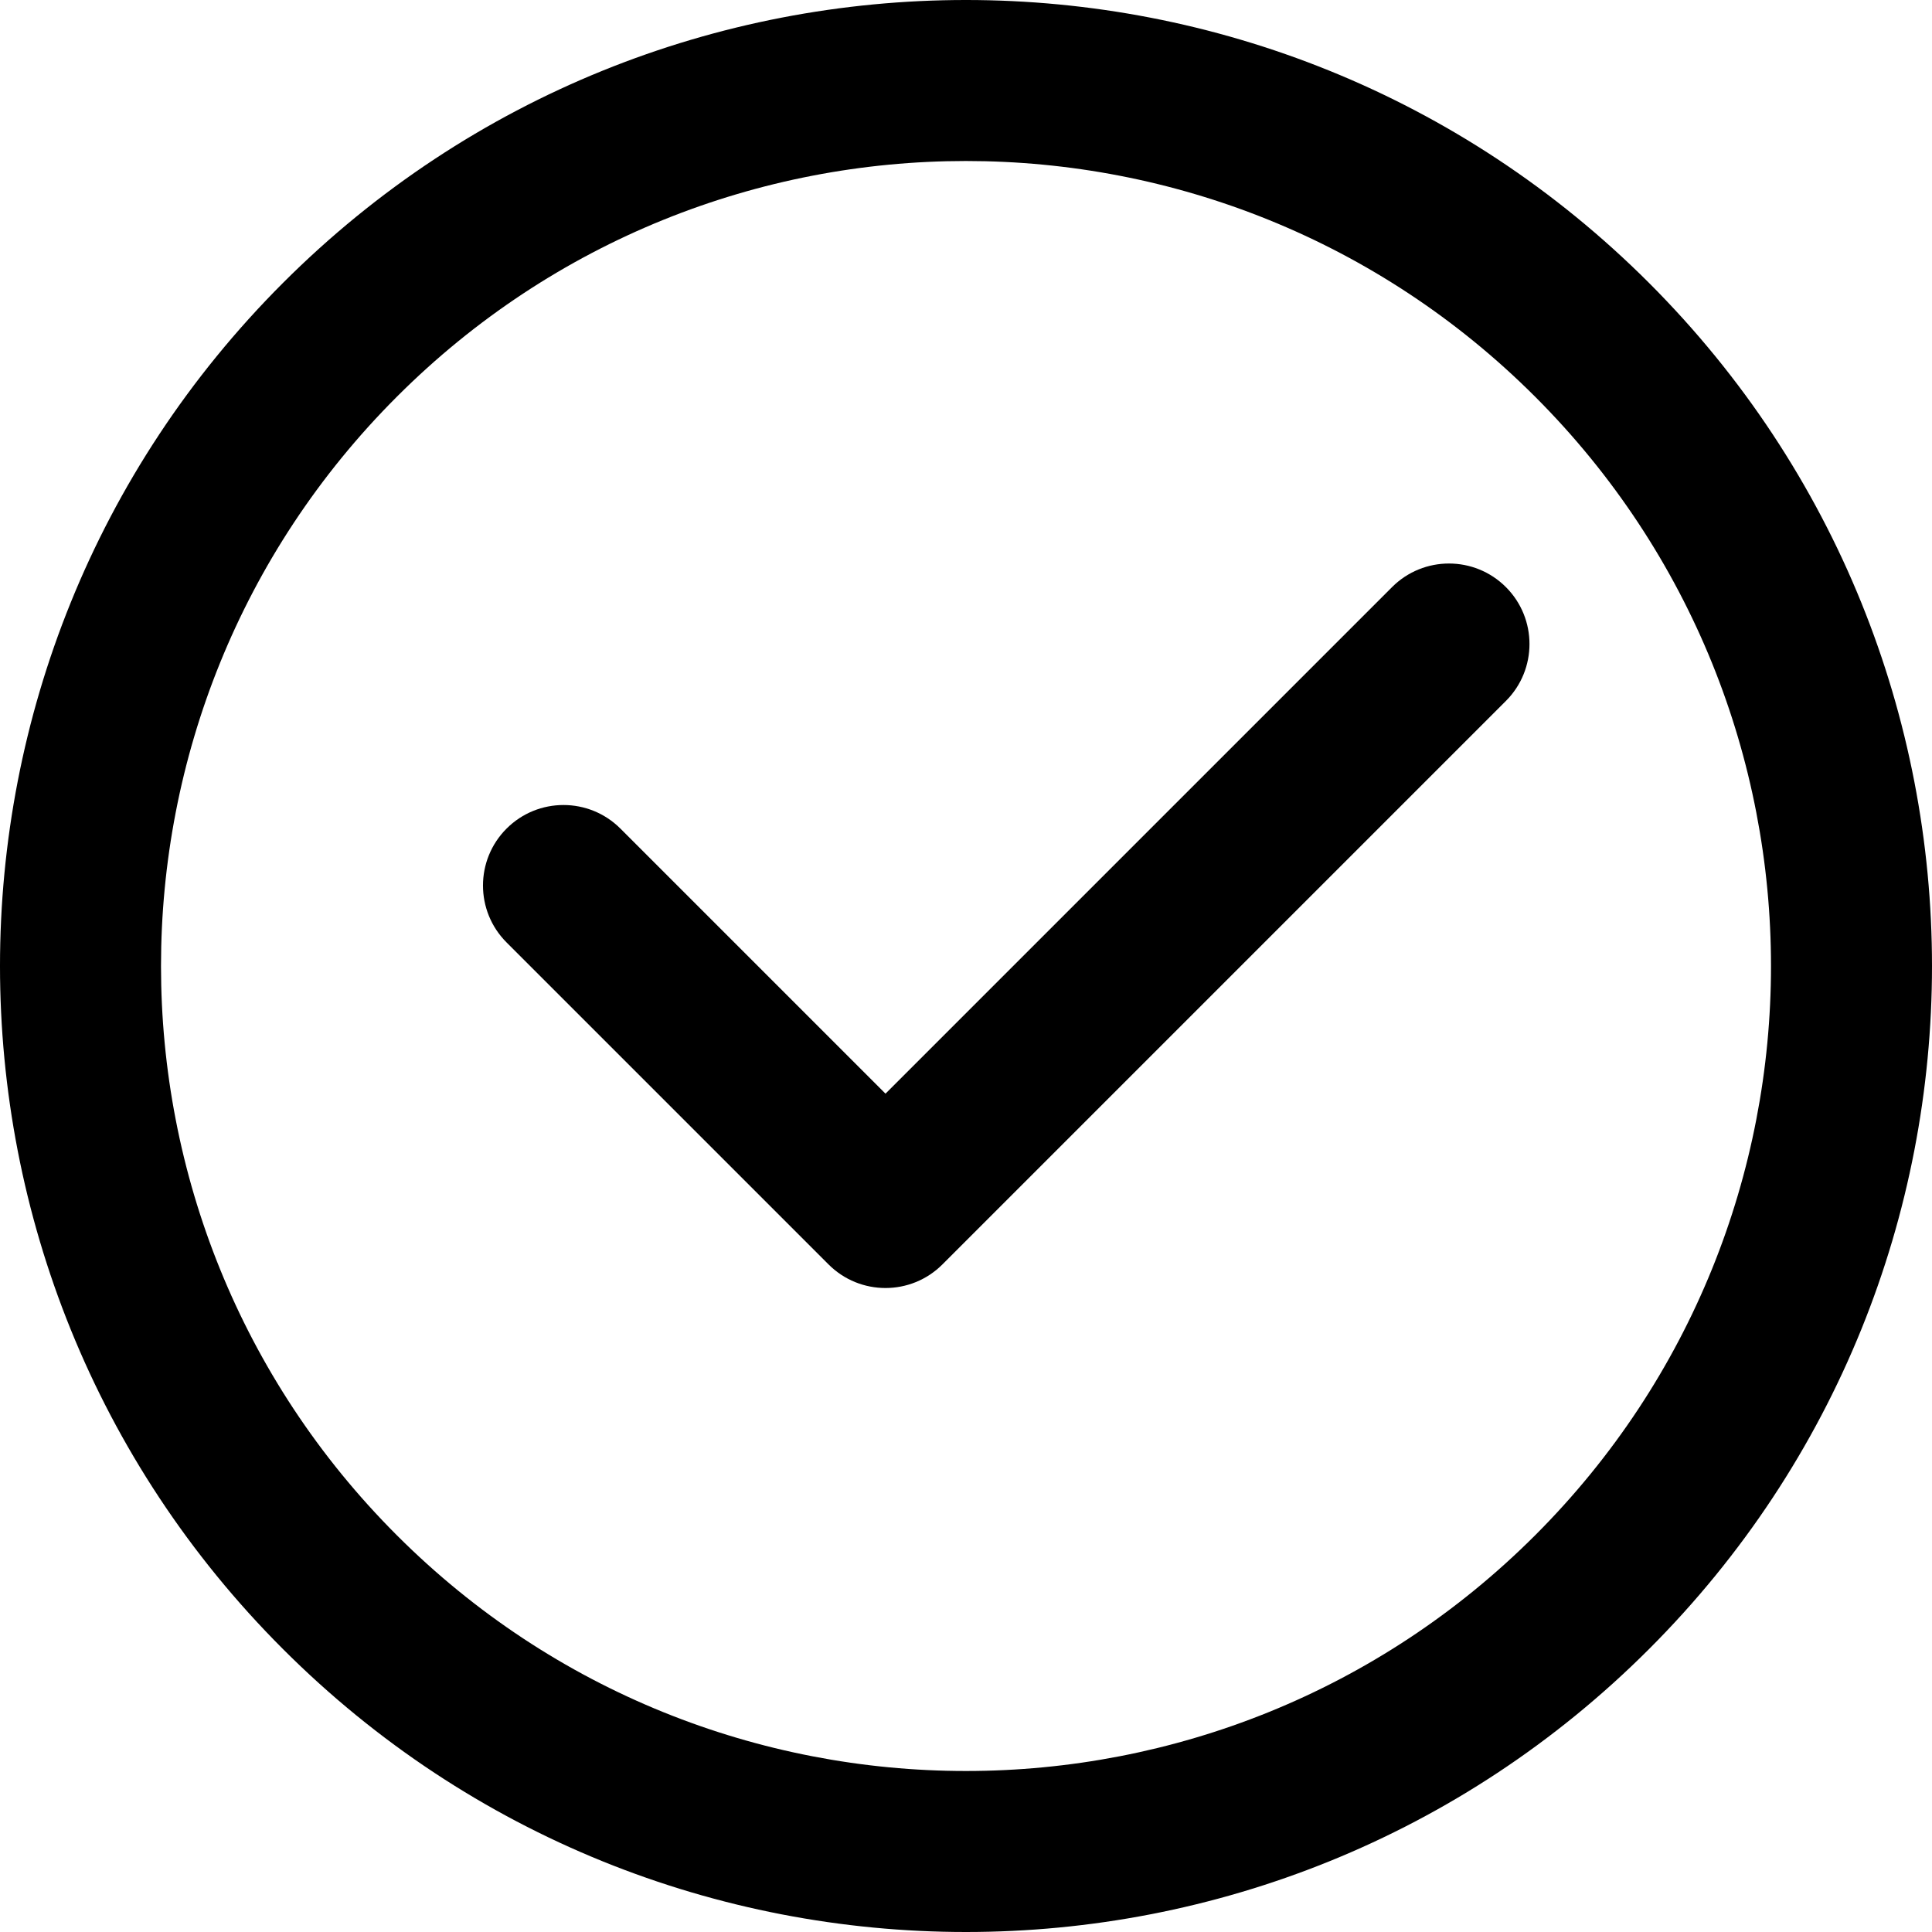
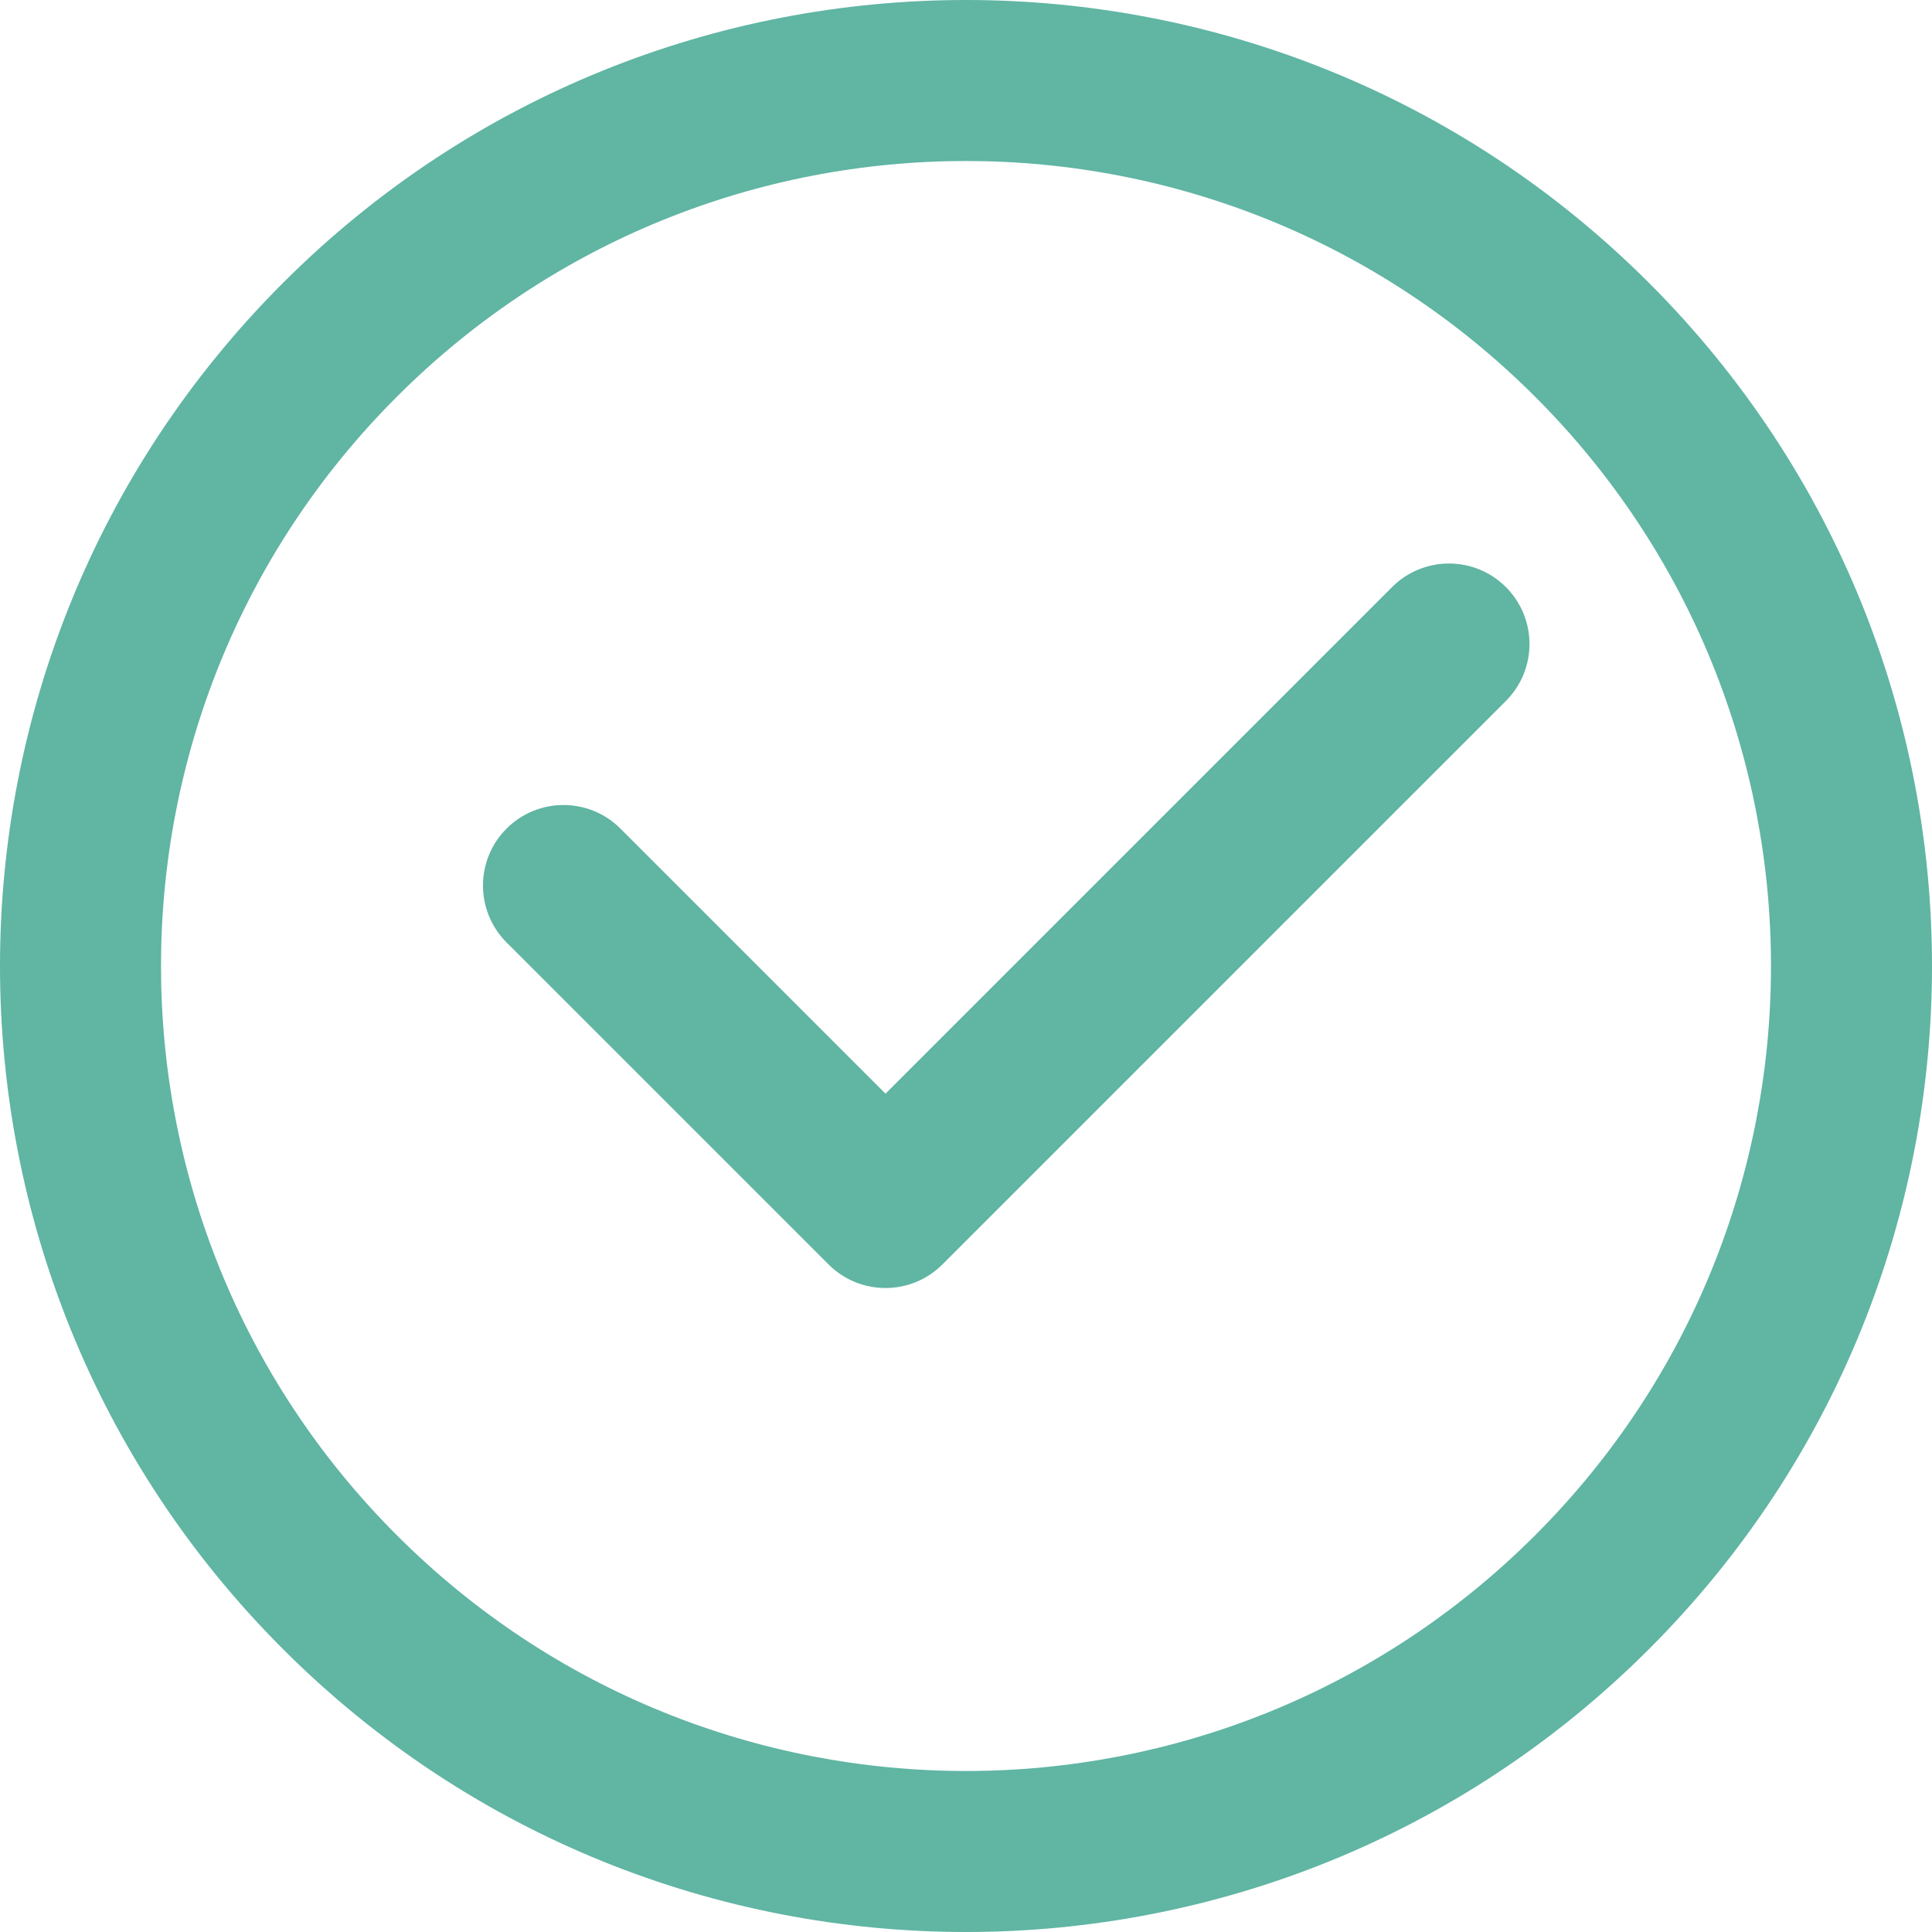
- <svg xmlns="http://www.w3.org/2000/svg" version="1.1" id="Layer_1" x="0px" y="0px" viewBox="0 0 512 512" style="enable-background:new 0 0 512 512;" xml:space="preserve">
+ <svg xmlns="http://www.w3.org/2000/svg" fill="rgb(96, 181, 163)" version="1.1" id="Layer_1" x="0px" y="0px" viewBox="0 0 512 512" style="enable-background:new 0 0 512 512;" xml:space="preserve">
  <g>
    <g>
      <g>
        <path d="M437.016,74.984c-99.979-99.979-262.075-99.979-362.033,0.002c-99.978,99.978-99.978,262.073,0.004,362.031     c99.954,99.978,262.05,99.978,362.029-0.002C536.995,337.059,536.995,174.964,437.016,74.984z M406.848,406.844     c-83.318,83.318-218.396,83.318-301.691,0.004c-83.318-83.299-83.318-218.377-0.002-301.693     c83.297-83.317,218.375-83.317,301.691,0S490.162,323.549,406.848,406.844z" />
        <path d="M368.911,155.586L234.663,289.834l-70.248-70.248c-8.331-8.331-21.839-8.331-30.17,0s-8.331,21.839,0,30.17     l85.333,85.333c8.331,8.331,21.839,8.331,30.17,0l149.333-149.333c8.331-8.331,8.331-21.839,0-30.17     S377.242,147.255,368.911,155.586z" />
      </g>
    </g>
  </g>
  <g>
</g>
  <g>
</g>
  <g>
</g>
  <g>
</g>
  <g>
</g>
  <g>
</g>
  <g>
</g>
  <g>
</g>
  <g>
</g>
  <g>
</g>
  <g>
</g>
  <g>
</g>
  <g>
</g>
  <g>
</g>
  <g>
</g>
</svg>
